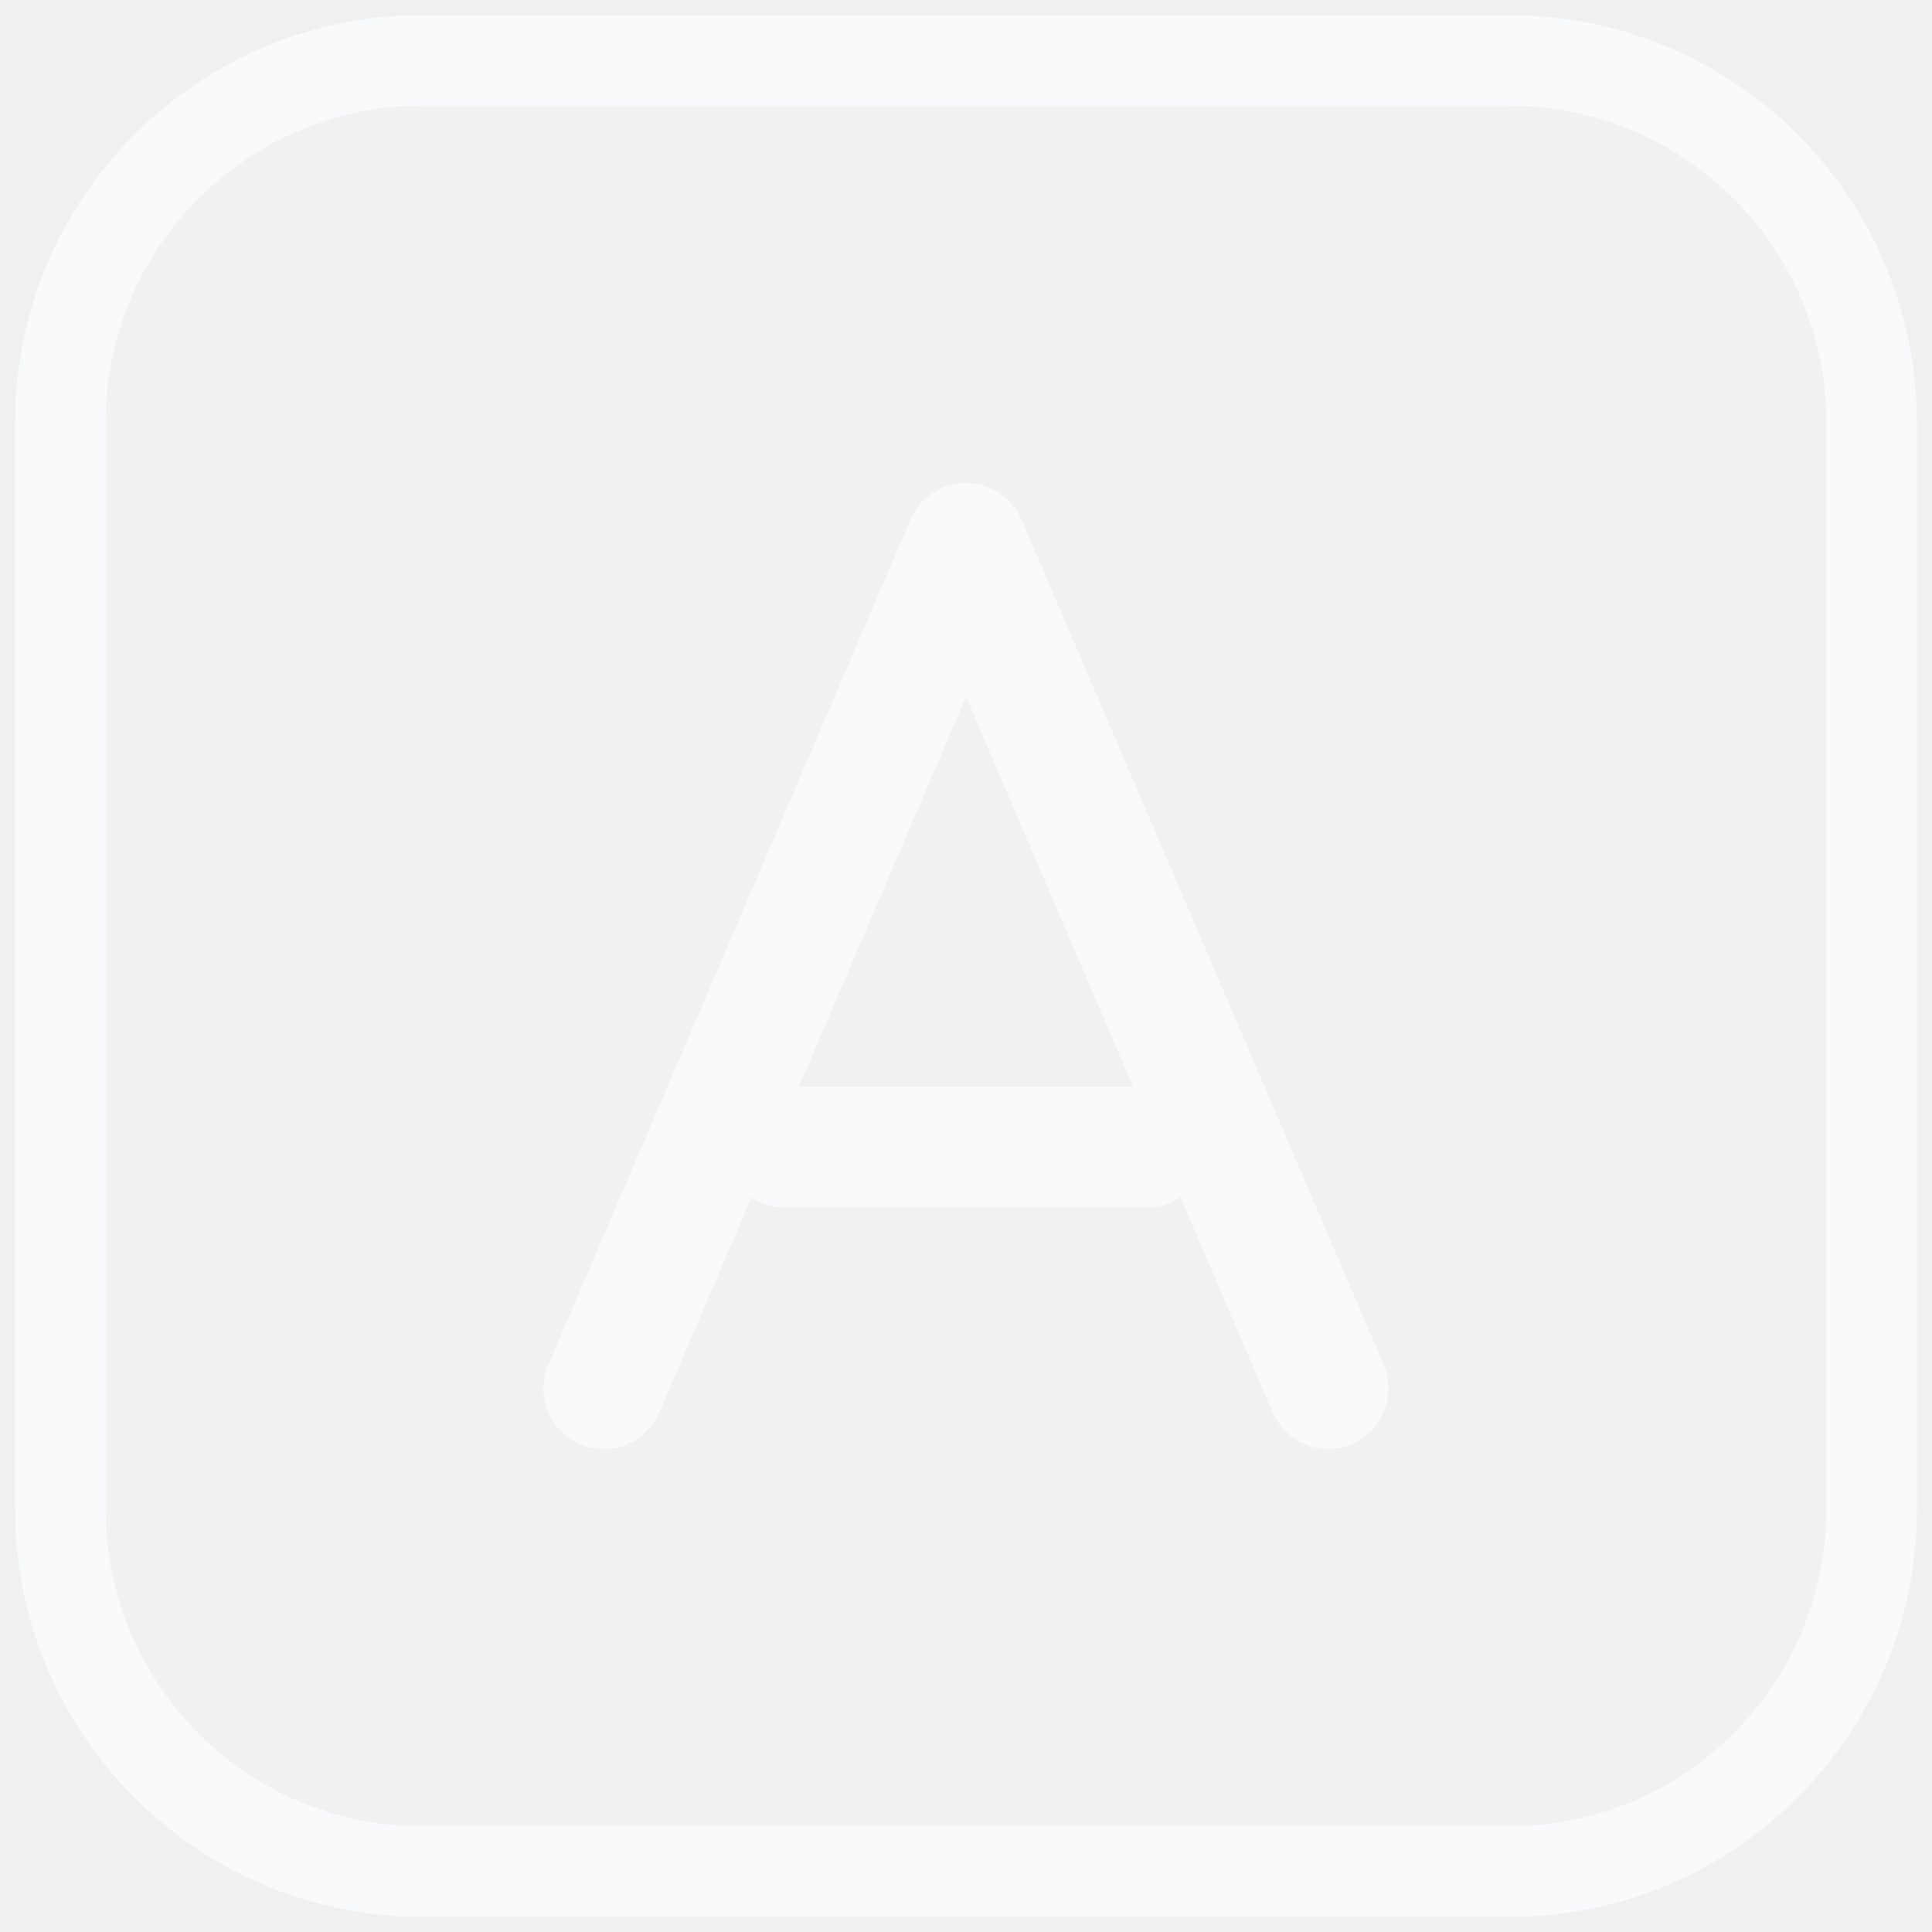
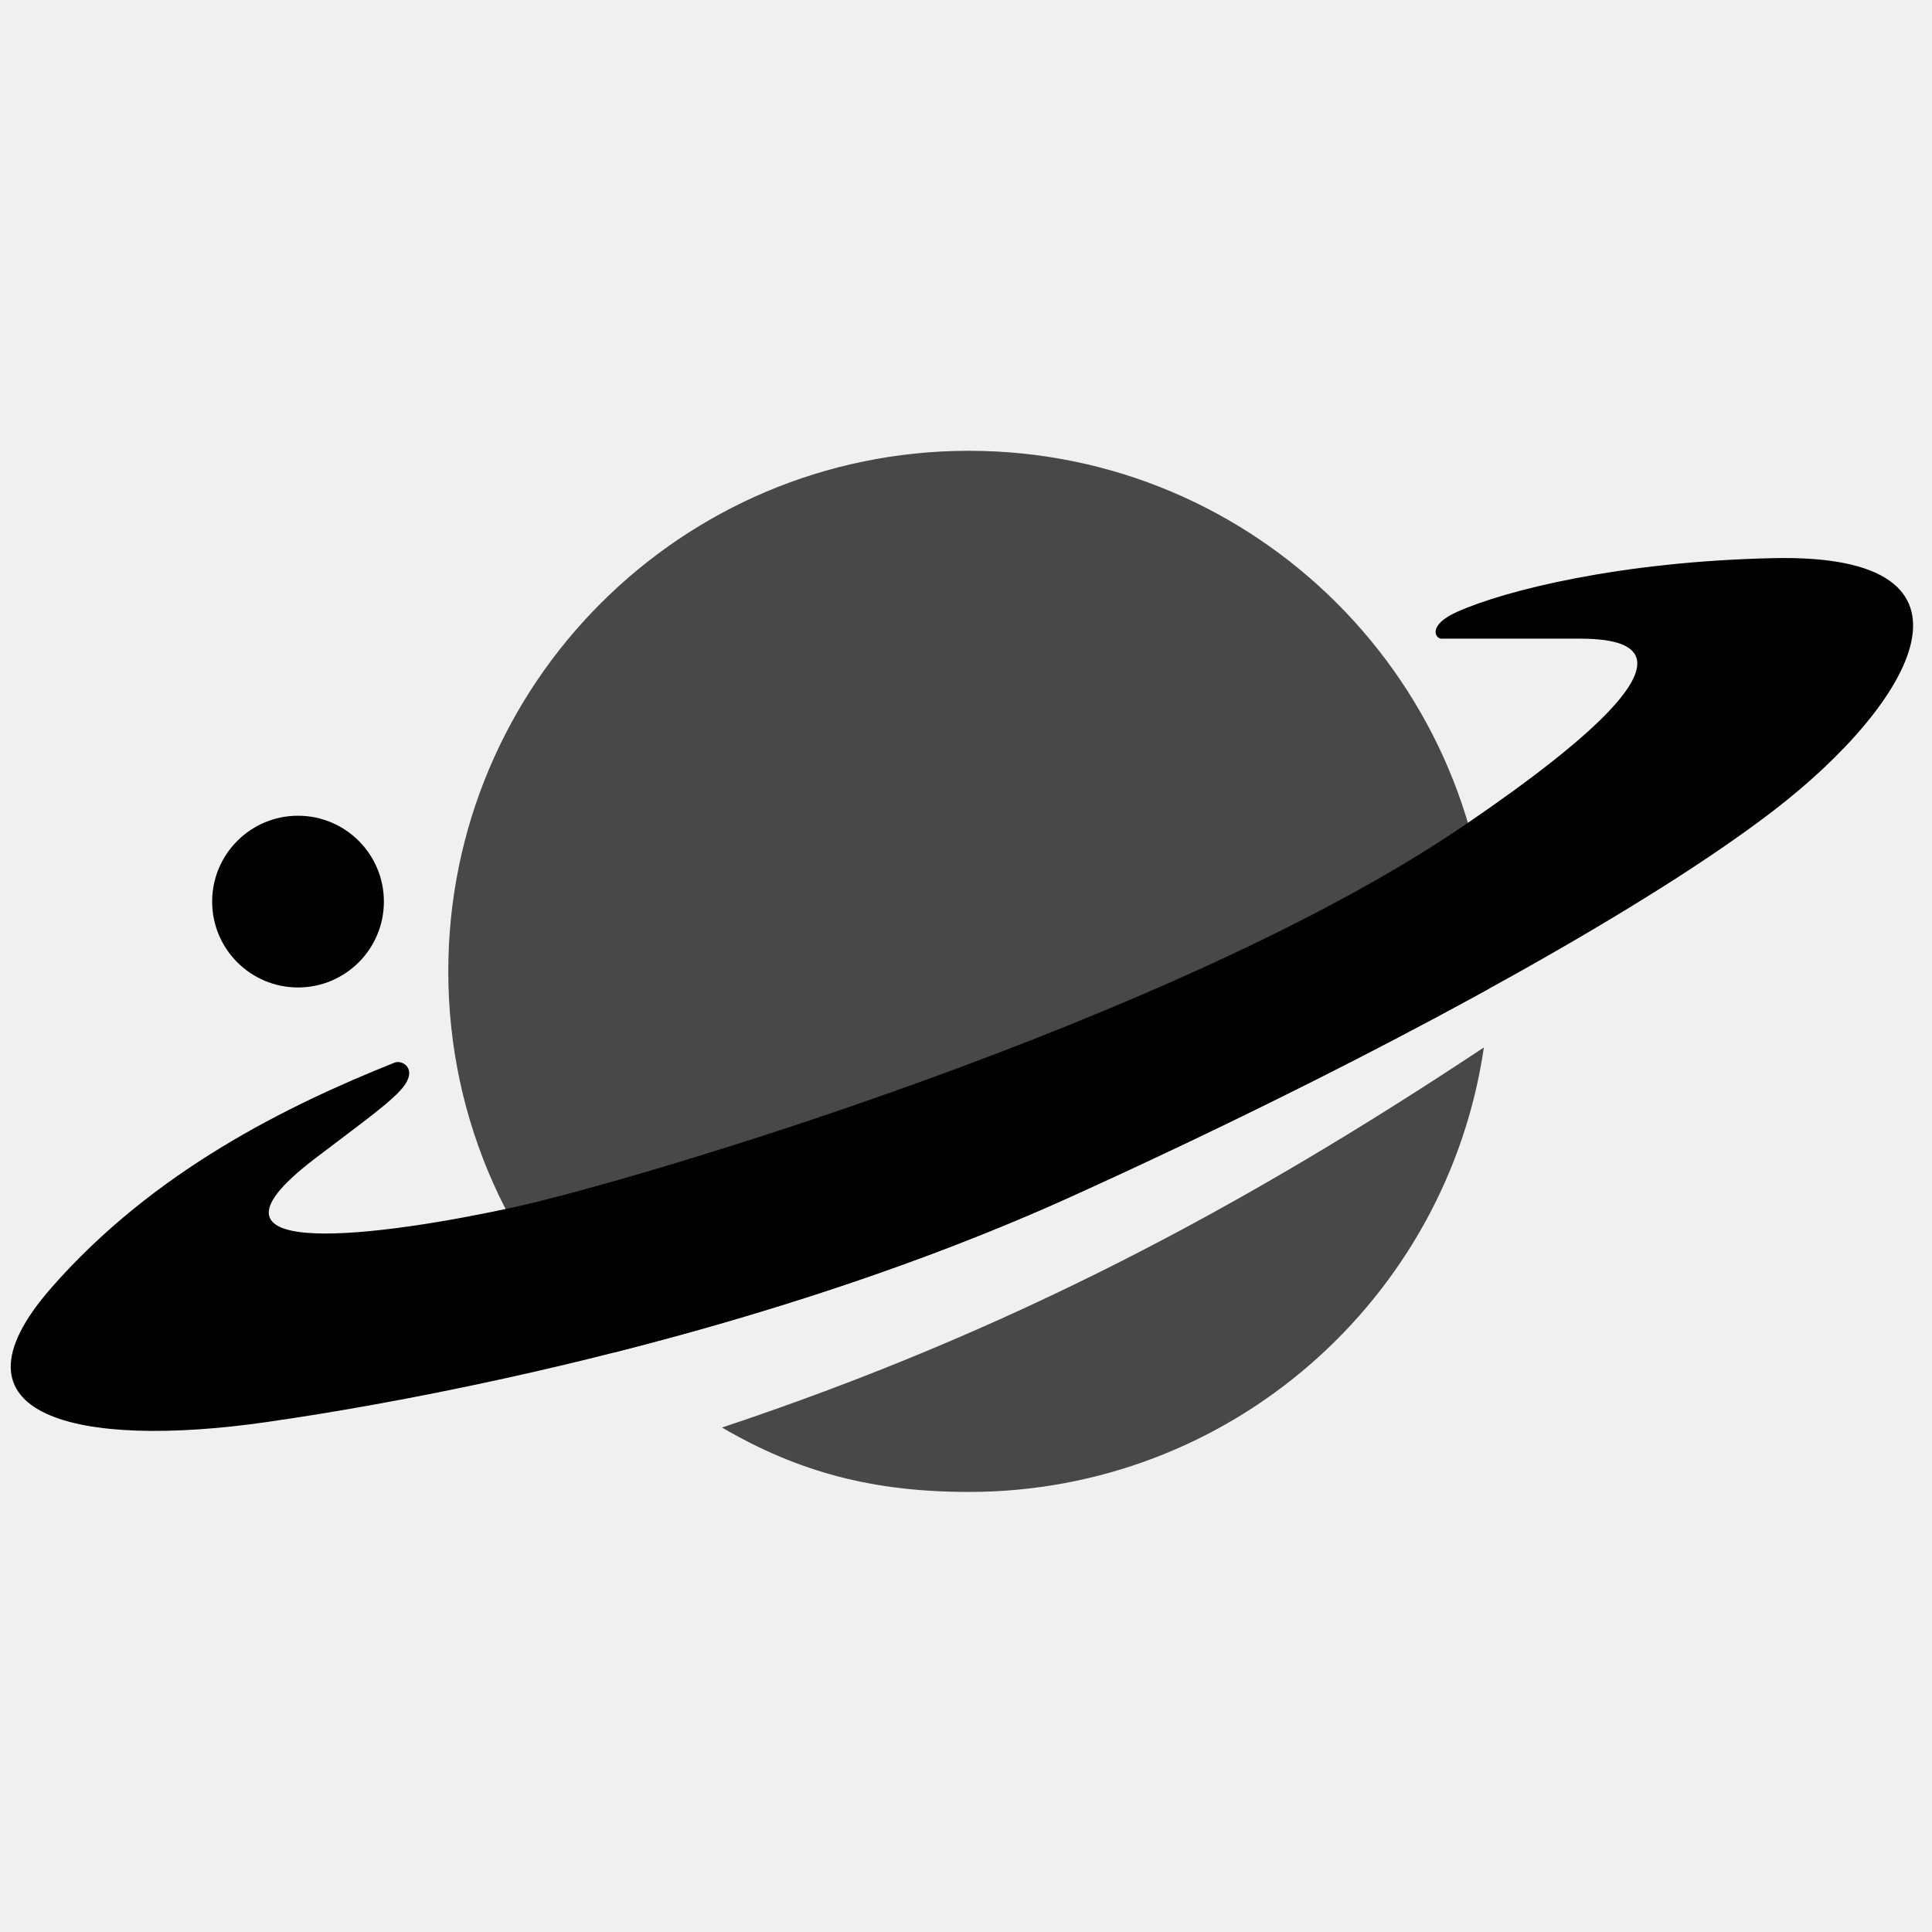
- <svg xmlns="http://www.w3.org/2000/svg" viewBox="0 0 32 32" fill="none">
-   <rect x="1" y="1" width="30" height="30" rx="6" stroke="#f8fafc" stroke-width="1.5" fill="#f8fafc" fill-opacity="0.08" />
-   <path d="M10 23L16 9L22 23M13 19H19" stroke="#f8fafc" stroke-width="2" stroke-linecap="round" stroke-linejoin="round" />
+ <svg xmlns="http://www.w3.org/2000/svg" width="180" height="180" viewBox="0 0 180 180" fill="none">
+   <style>
+     .fg { fill: black; }
+     .fg-op { fill: black; fill-opacity: 0.7; }
+     @media (prefers-color-scheme: dark) {
+       .fg { fill: white; }
+       .fg-op { fill: white; fill-opacity: 0.7; }
+     }
+   </style>
+   <path class="fg-op" d="M138.25 97.588C134.82 121.014 114.644 139 90.266 139C81.37 139 74.433 137.18 67.266 133C94.266 124 115.766 112.5 138.25 97.588Z" />
+   <path class="fg" d="M165.266 52C186.39 51.551 178.266 65.5 165.266 75.5C162.422 77.688 158.956 80.067 154.999 82.574L154.438 82.925C146.528 87.904 136.723 93.374 126.033 98.851C121.081 101.387 115.939 103.924 110.708 106.415C108.501 107.466 106.278 108.509 104.046 109.54C102.622 110.198 101.195 110.853 99.766 111.5C96.946 112.777 94.08 113.989 91.189 115.142C90.23 115.524 89.267 115.901 88.303 116.271C87.657 116.518 87.01 116.762 86.362 117.003C84.82 117.578 83.273 118.136 81.725 118.678C76.919 120.36 72.103 121.882 67.365 123.256C65.961 123.663 64.563 124.057 63.175 124.438C61.306 124.951 59.454 125.441 57.624 125.907C56.705 126.142 55.791 126.371 54.884 126.594C54.85 126.602 54.817 126.611 54.783 126.619C54.353 126.725 53.924 126.828 53.497 126.931C53.187 127.005 52.877 127.08 52.568 127.153C51.698 127.36 50.834 127.563 49.978 127.76L46.904 128.45C38.506 130.294 30.908 131.622 24.766 132.5C7.266 135 -5.734 132 4.766 120C14.31 109.092 26.766 103 36.766 99C37.427 98.736 38.766 99.456 37.766 101C36.848 102.417 33.711 104.6 29.266 108C16.298 117.916 36.266 115 47.766 112.5C59.266 110 109.766 95 136.266 77C162.766 59 149.766 59.5 146.266 59.5H134.266C133.766 59.5 132.933 58.269 135.766 57C140.189 55.018 150.94 52.305 165.266 52Z" />
+   <path class="fg-op" d="M90.266 42C117.052 42 138.766 63.714 138.766 90.5C138.766 91.039 138.756 91.575 138.738 92.109C127.033 98.554 113.467 105.296 99.766 111.5C85.895 117.781 70.929 122.533 57.233 126.007C47.719 117.152 41.766 104.522 41.766 90.5C41.766 63.714 63.48 42 90.266 42Z" />
+   <circle class="fg" cx="27.766" cy="84" r="8" />
</svg>
